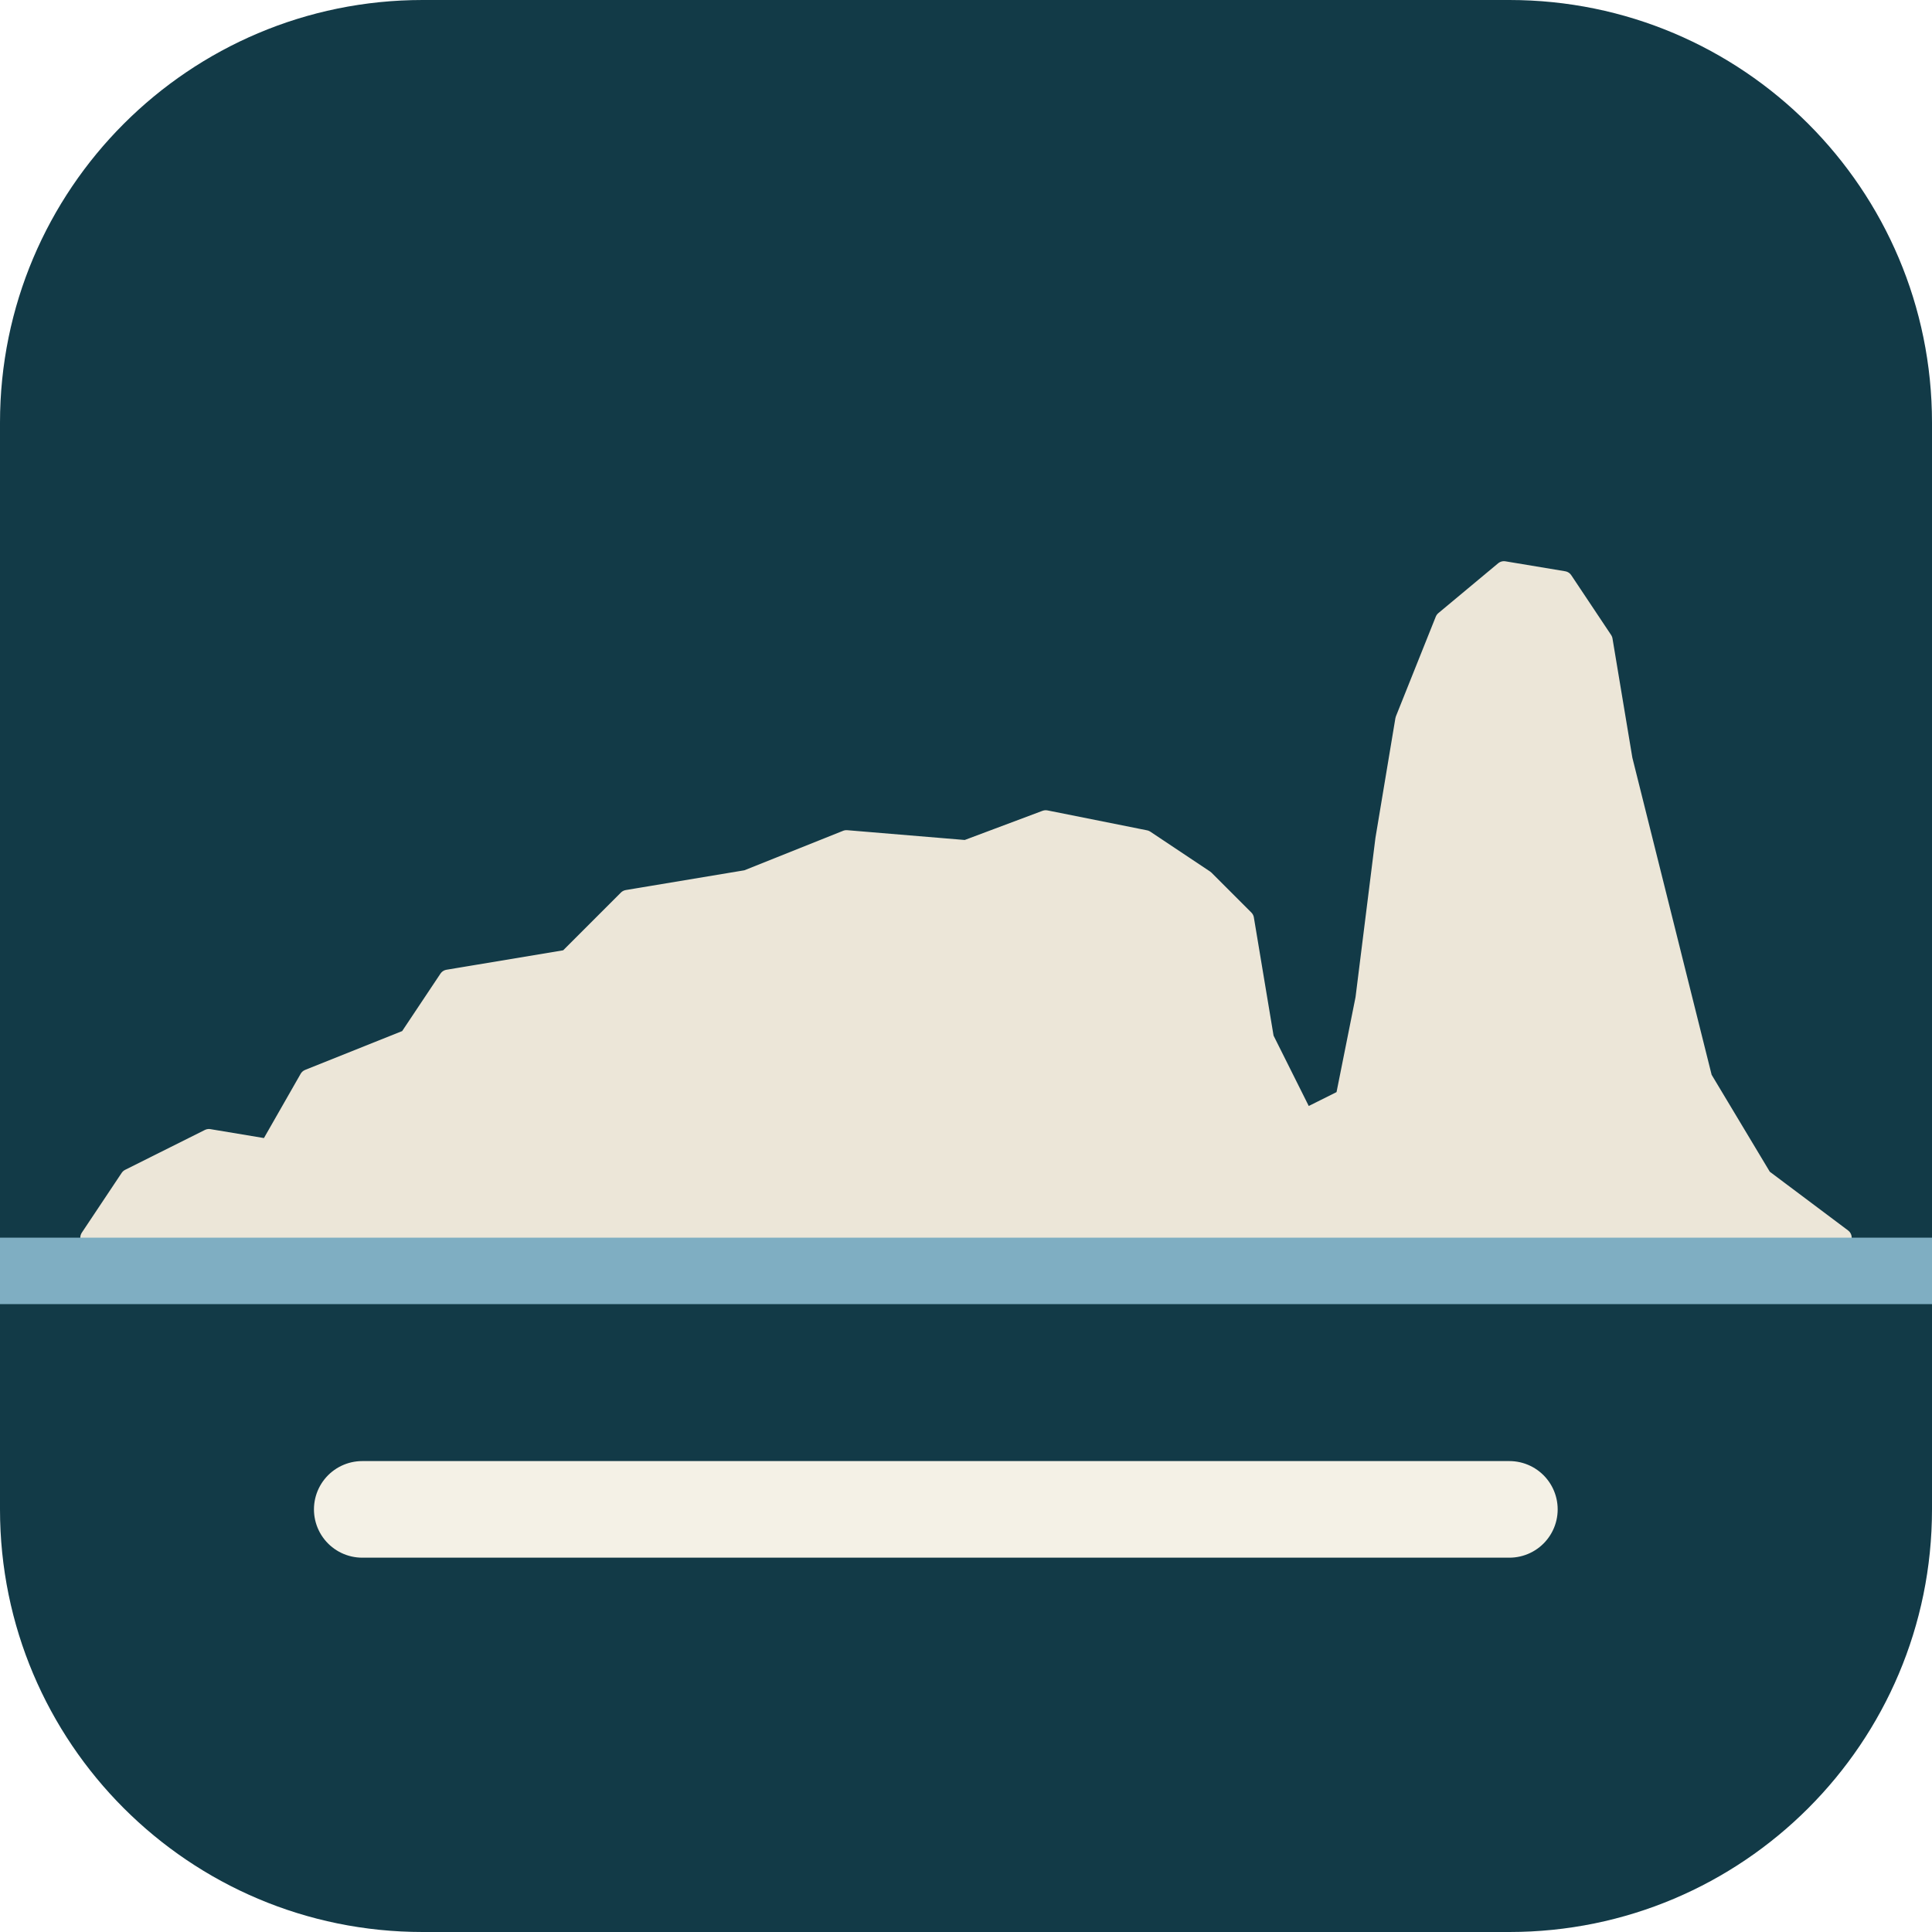
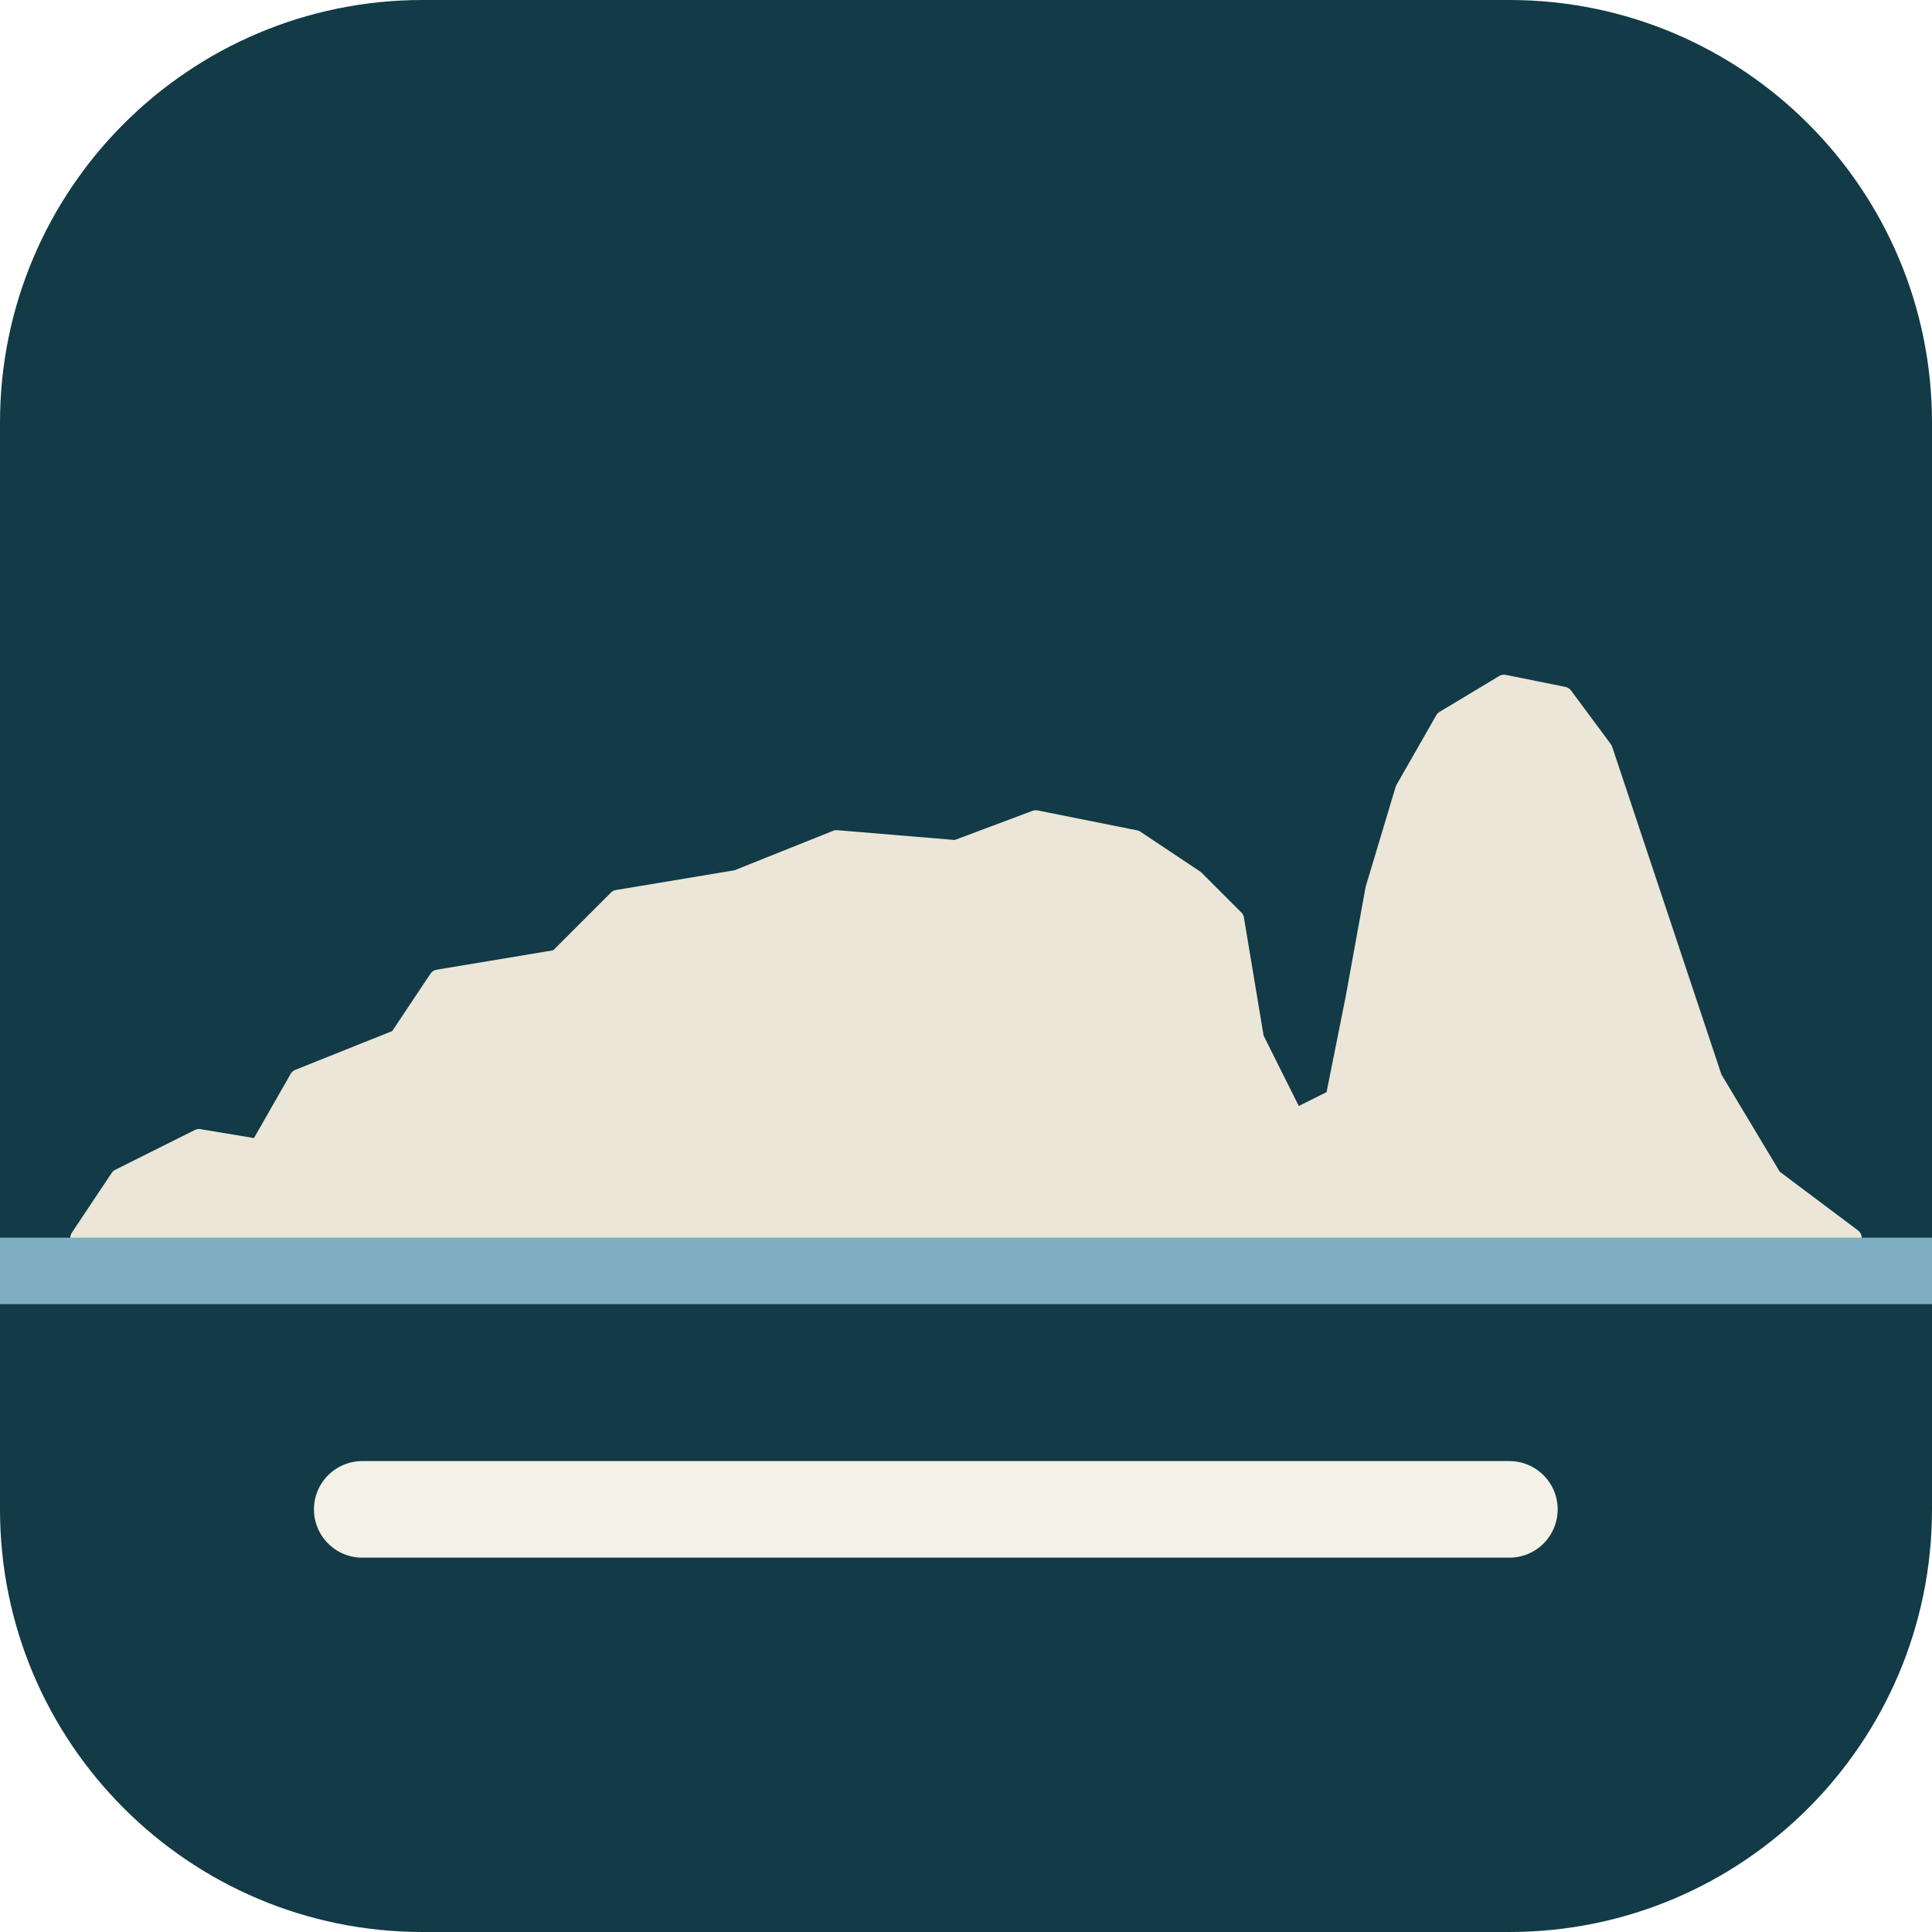
<svg xmlns="http://www.w3.org/2000/svg" viewBox="0 0 64 64" width="64" height="64">
  <defs>
    <clipPath id="t">
      <rect width="64" height="64" rx="14" />
    </clipPath>
  </defs>
  <g clip-path="url(#t)">
    <rect width="64" height="64" fill="#123A47" />
-     <path d="M2.96 41.00 L4.28 39.02 L6.92 37.70 L8.90 38.03 L10.22 35.72 L13.52 34.40 L14.84 32.42 L18.80 31.76 L20.78 29.78 L24.74 29.12 L28.04 27.80 L32.00 28.13 L34.64 27.14 L37.94 27.80 L39.92 29.12 L41.24 30.44 L41.90 34.40 L43.22 37.04 L44.54 36.38 L45.20 33.08 L45.86 27.80 L46.52 23.84 L47.84 20.54 L49.82 18.89 L51.80 19.22 L53.12 21.20 L53.78 25.16 L55.10 30.44 L56.42 35.72 L58.40 39.02 L61.04 41.00 Z" fill="#ECE6D8" stroke="#ECE6D8" stroke-width=".6" stroke-linejoin="round" />
-     <line x1="-3.0" y1="42.1" x2="67.0" y2="42.1" stroke="#7FAEC2" stroke-width="2.2" stroke-linecap="round" />
+     <path d="M2.63 41.00 L3.95 39.02 L6.59 37.70 L8.57 38.03 L9.89 35.72 L13.19 34.40 L14.51 32.42 L18.47 31.76 L20.45 29.78 L24.41 29.12 L27.71 27.80 L31.67 28.13 L34.31 27.14 L37.61 27.80 L39.59 29.12 L40.91 30.44 L41.57 34.40 L42.89 37.04 L44.21 36.38 L44.87 33.08 L45.53 29.45 L46.52 26.15 L47.84 23.84 L49.82 22.65 L51.80 23.05 L53.12 24.83 L54.11 27.80 L55.43 31.76 L56.75 35.72 L58.73 39.02 L61.37 41.00 Z" fill="#ECE6D8" stroke="#ECE6D8" stroke-width=".6" stroke-linejoin="round" />
+     <line x1="-3.4" y1="42.1" x2="67.4" y2="42.1" stroke="#7FAEC2" stroke-width="2.2" stroke-linecap="round" />
    <line x1="12" y1="50" x2="50" y2="50" stroke="#F4F1E6" stroke-width="3.2" stroke-linecap="round" />
  </g>
</svg>
